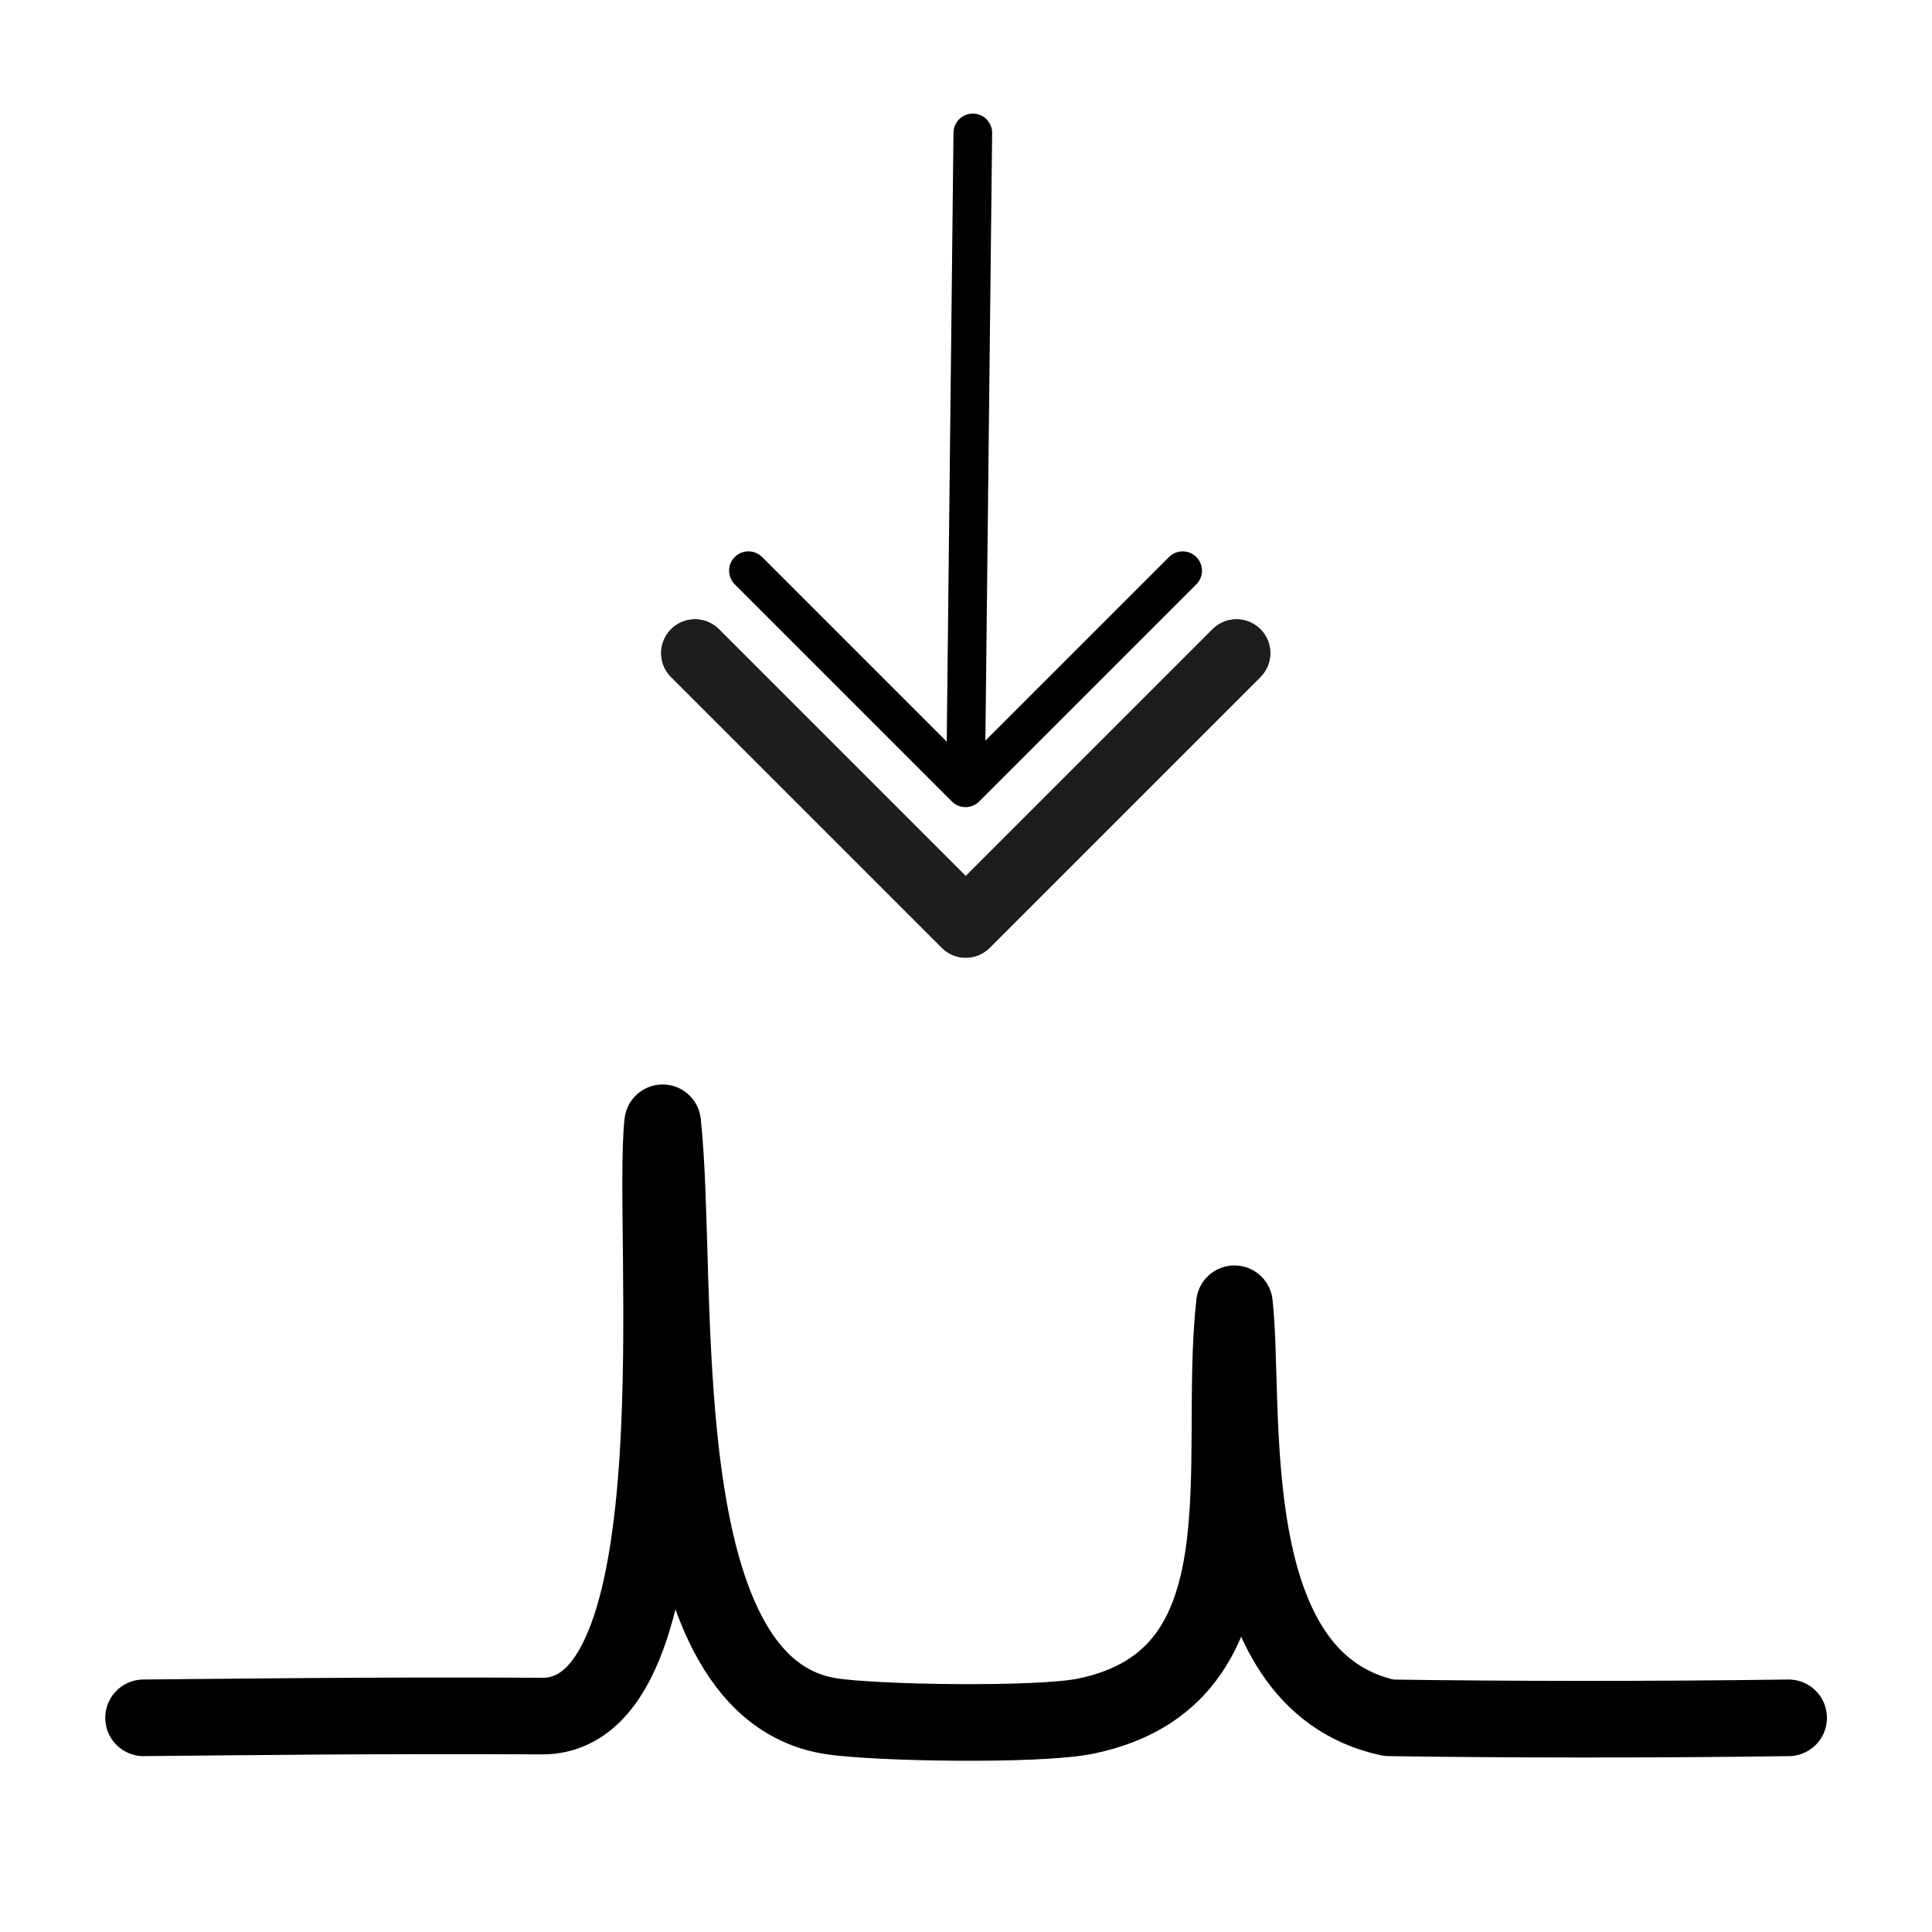
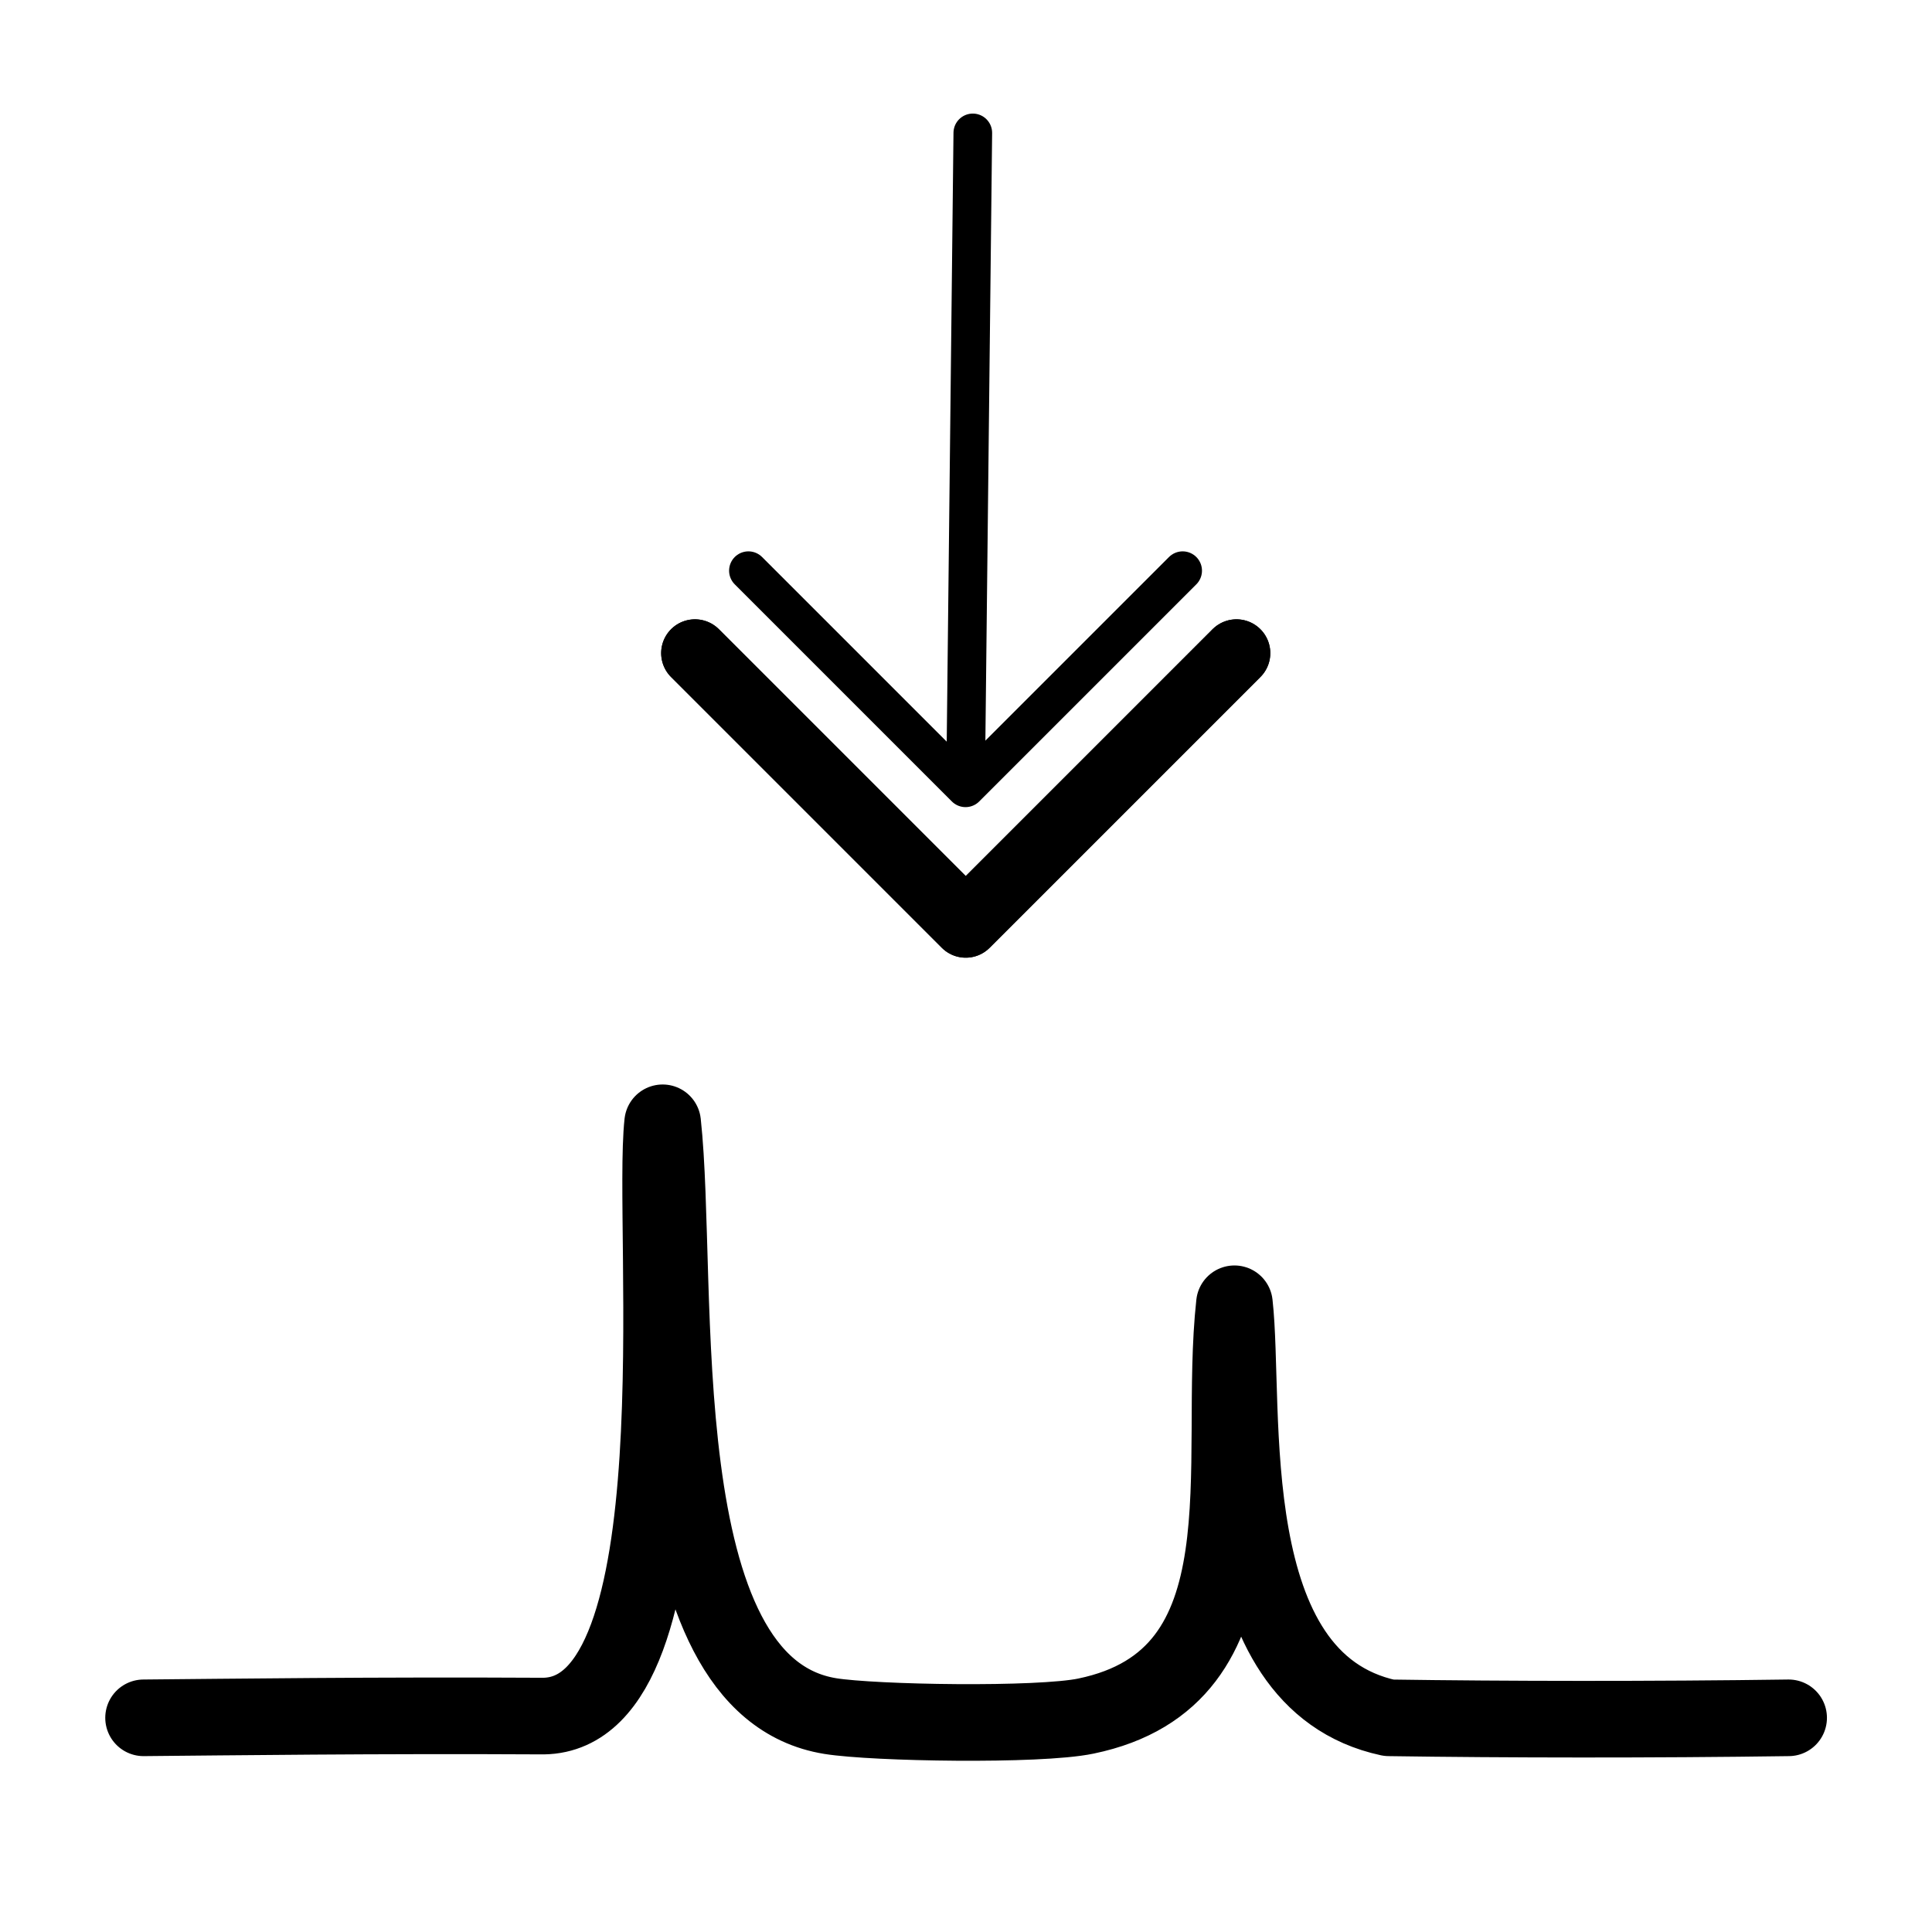
<svg xmlns="http://www.w3.org/2000/svg" width="1000" height="1000" viewBox="0 0 1000 1000">
  <g id="align-bottom" clip-path="url(#clip-align-bottom)">
    <g id="spectrum" transform="translate(179.808 105.115)">
      <path id="path3736" d="M-71.5,806.784c44.876-.388,119.418-1.382,207.014-.9,81.54-1.168,55.647-252.189,61.657-307.029-.018.161-.006.052.006-.055,9.134,83.481-10.239,291.374,86.758,307.083,22.56,3.653,107.859,5.114,132.337,0,96.267-19.911,67.725-129.929,76.859-213.41,6.028,53.888-9.874,194.965,79.957,214.313,60.223.9,136.628.994,206.9,0" transform="translate(-34 -22.76)" fill="none" stroke="#000" stroke-linecap="round" stroke-linejoin="round" stroke-width="39.653" />
      <path id="Path_3" data-name="Path 3" d="M340.5,324.5" transform="translate(-110.989)" fill="none" stroke="#000" stroke-linecap="round" stroke-linejoin="round" stroke-width="39.653" />
    </g>
    <g id="arrow-down" transform="translate(359.719 281.383)">
-       <path id="Path_6" data-name="Path 6" d="M698.75,172.888,558.609,313.029,418.468,172.888" transform="translate(-418.468 -116.214)" fill="none" stroke="#1d1d1d" stroke-linecap="round" stroke-linejoin="round" stroke-width="35" />
+       <path id="Path_6" data-name="Path 6" d="M698.75,172.888,558.609,313.029,418.468,172.888" transform="translate(-418.468 -116.214)" fill="none" stroke="#000" stroke-linecap="round" stroke-linejoin="round" stroke-width="35" />
      <path id="Path_7" data-name="Path 7" d="M643.231,172.888,530.849,285.27l3.764-338.977L530.849,285.27,418.467,172.888" transform="translate(-390.808 -158.888)" fill="none" stroke="#000" stroke-linecap="round" stroke-linejoin="round" stroke-width="20" />
-       <path id="Path_8" data-name="Path 8" d="M698.75,172.888,558.609,313.029,418.468,172.888" transform="translate(-418.468 -116.214)" fill="none" stroke="#1d1d1d" stroke-linecap="round" stroke-linejoin="round" stroke-width="35" />
+       <path id="Path_8" data-name="Path 8" d="M698.75,172.888,558.609,313.029,418.468,172.888" transform="translate(-418.468 -116.214)" fill="none" stroke="#000" stroke-linecap="round" stroke-linejoin="round" stroke-width="35" />
    </g>
  </g>
</svg>
